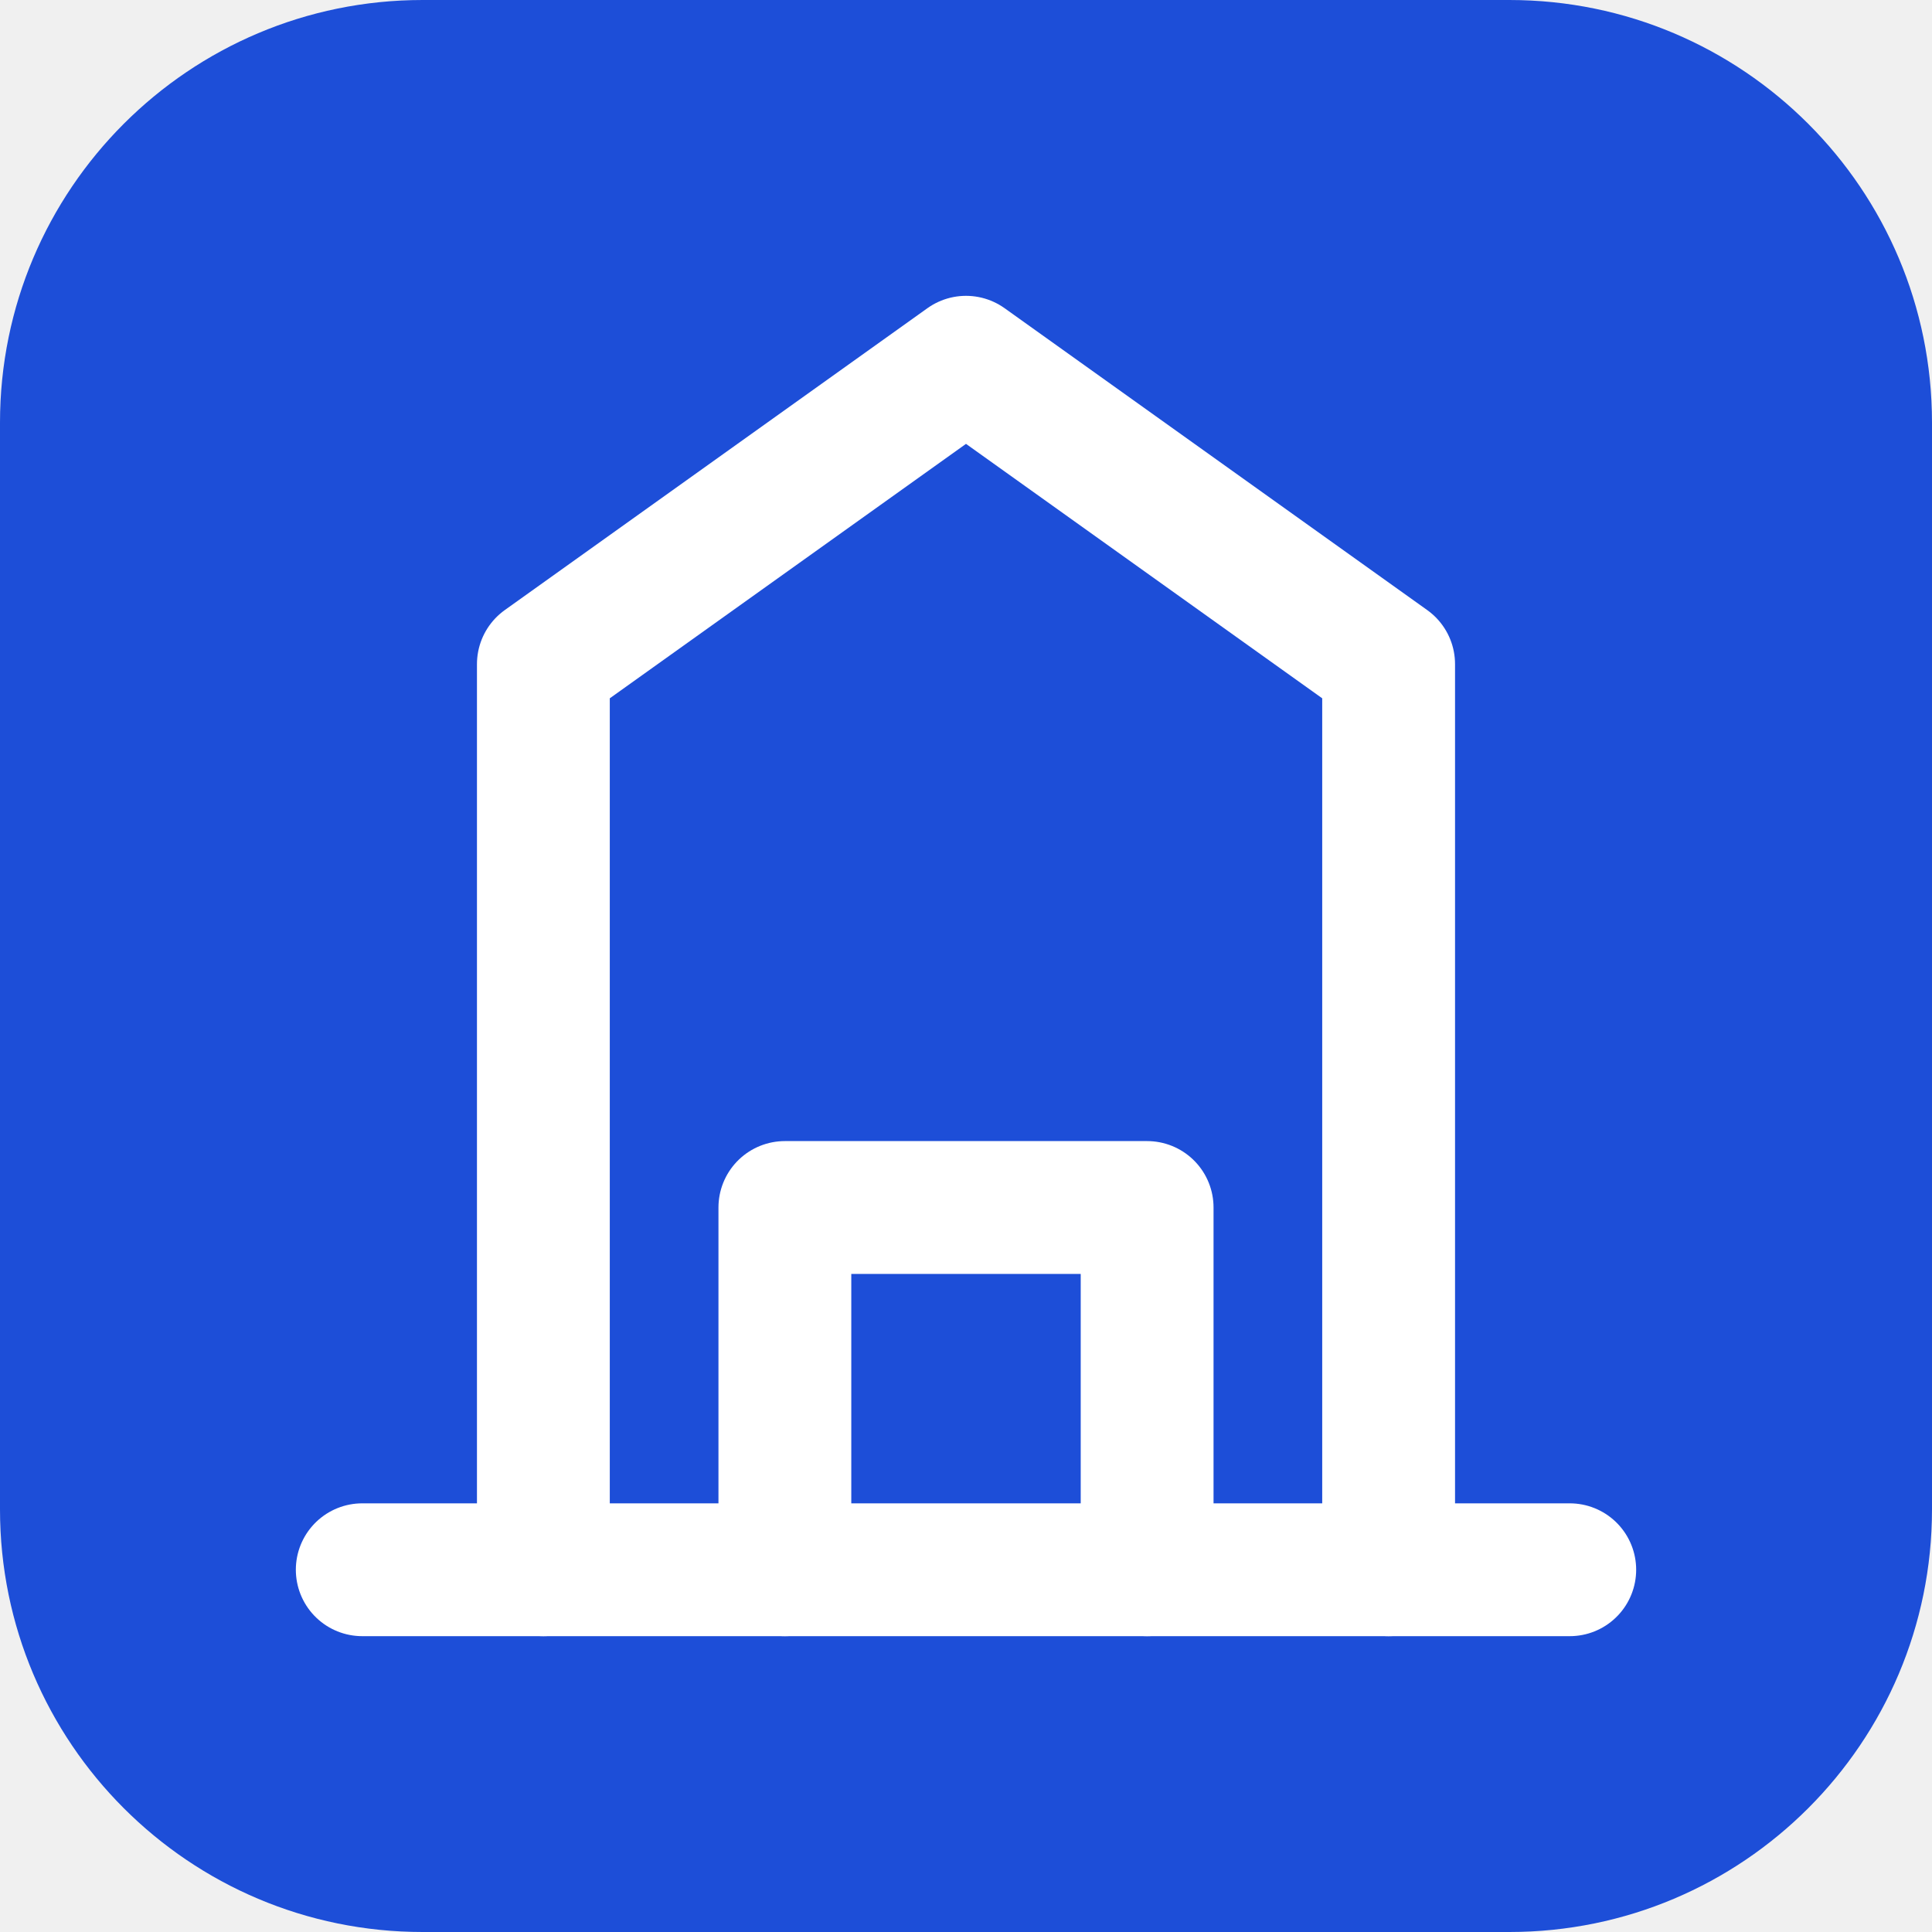
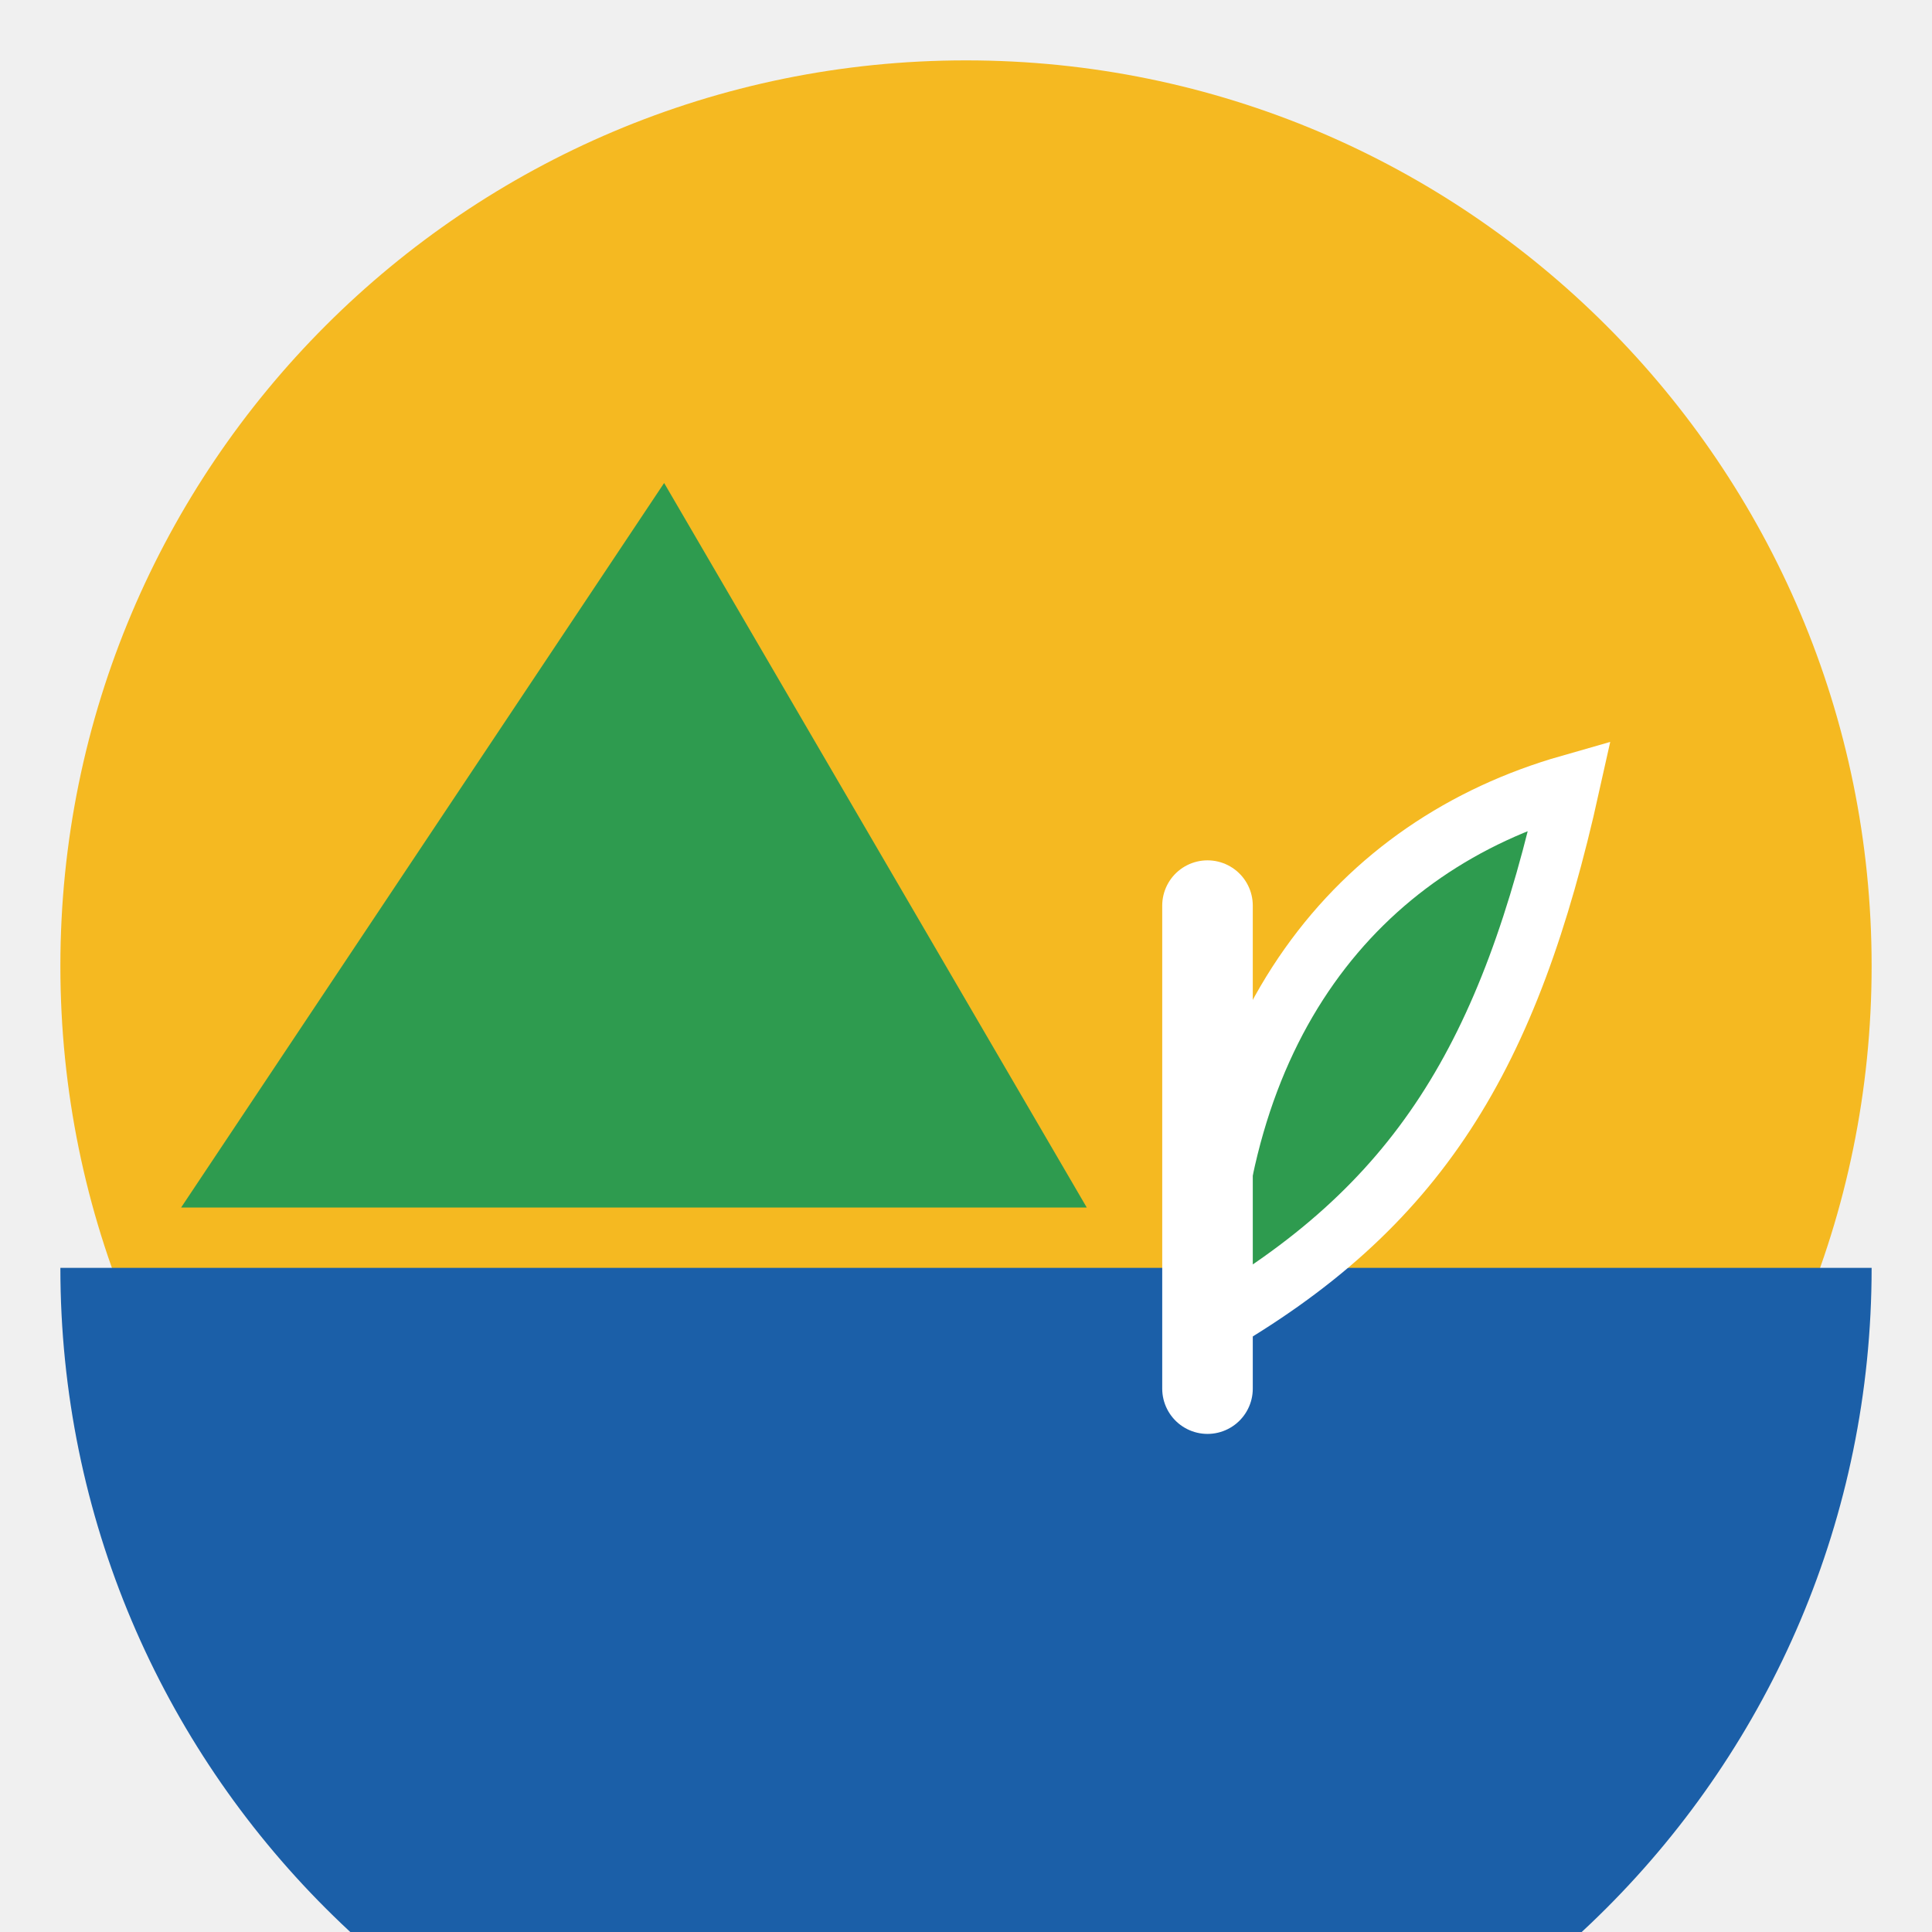
- <svg xmlns="http://www.w3.org/2000/svg" viewBox="0 0 32 32">
-   <rect width="32" height="32" rx="7" fill="#1d4ed8" />
-   <g fill="none" stroke="#fff" stroke-width="2.2" stroke-linecap="round" stroke-linejoin="round">
-     <path d="M6 26h20" />
-     <path d="M9 26V11l7-5 7 5v15" />
-     <path d="M13 26v-6h6v6" />
-   </g>
+ <svg xmlns="http://www.w3.org/2000/svg" viewBox="0 0 64 64">
+   <circle cx="32" cy="32" r="30" fill="#F5B921" />
+   <path d="M2 42a30 30 0 0 0 60 0z" fill="#1B5FA8" />
+   <path d="M6 40 22 16l14 24z" fill="#2E9B4F" />
+   <path d="M40 44c0-10 5-16 12-18-2 9-5 14-12 18z" fill="#2E9B4F" stroke="#fff" stroke-width="2" />
+   <path d="M40 46V30" stroke="#fff" stroke-width="3" stroke-linecap="round" />
</svg>
